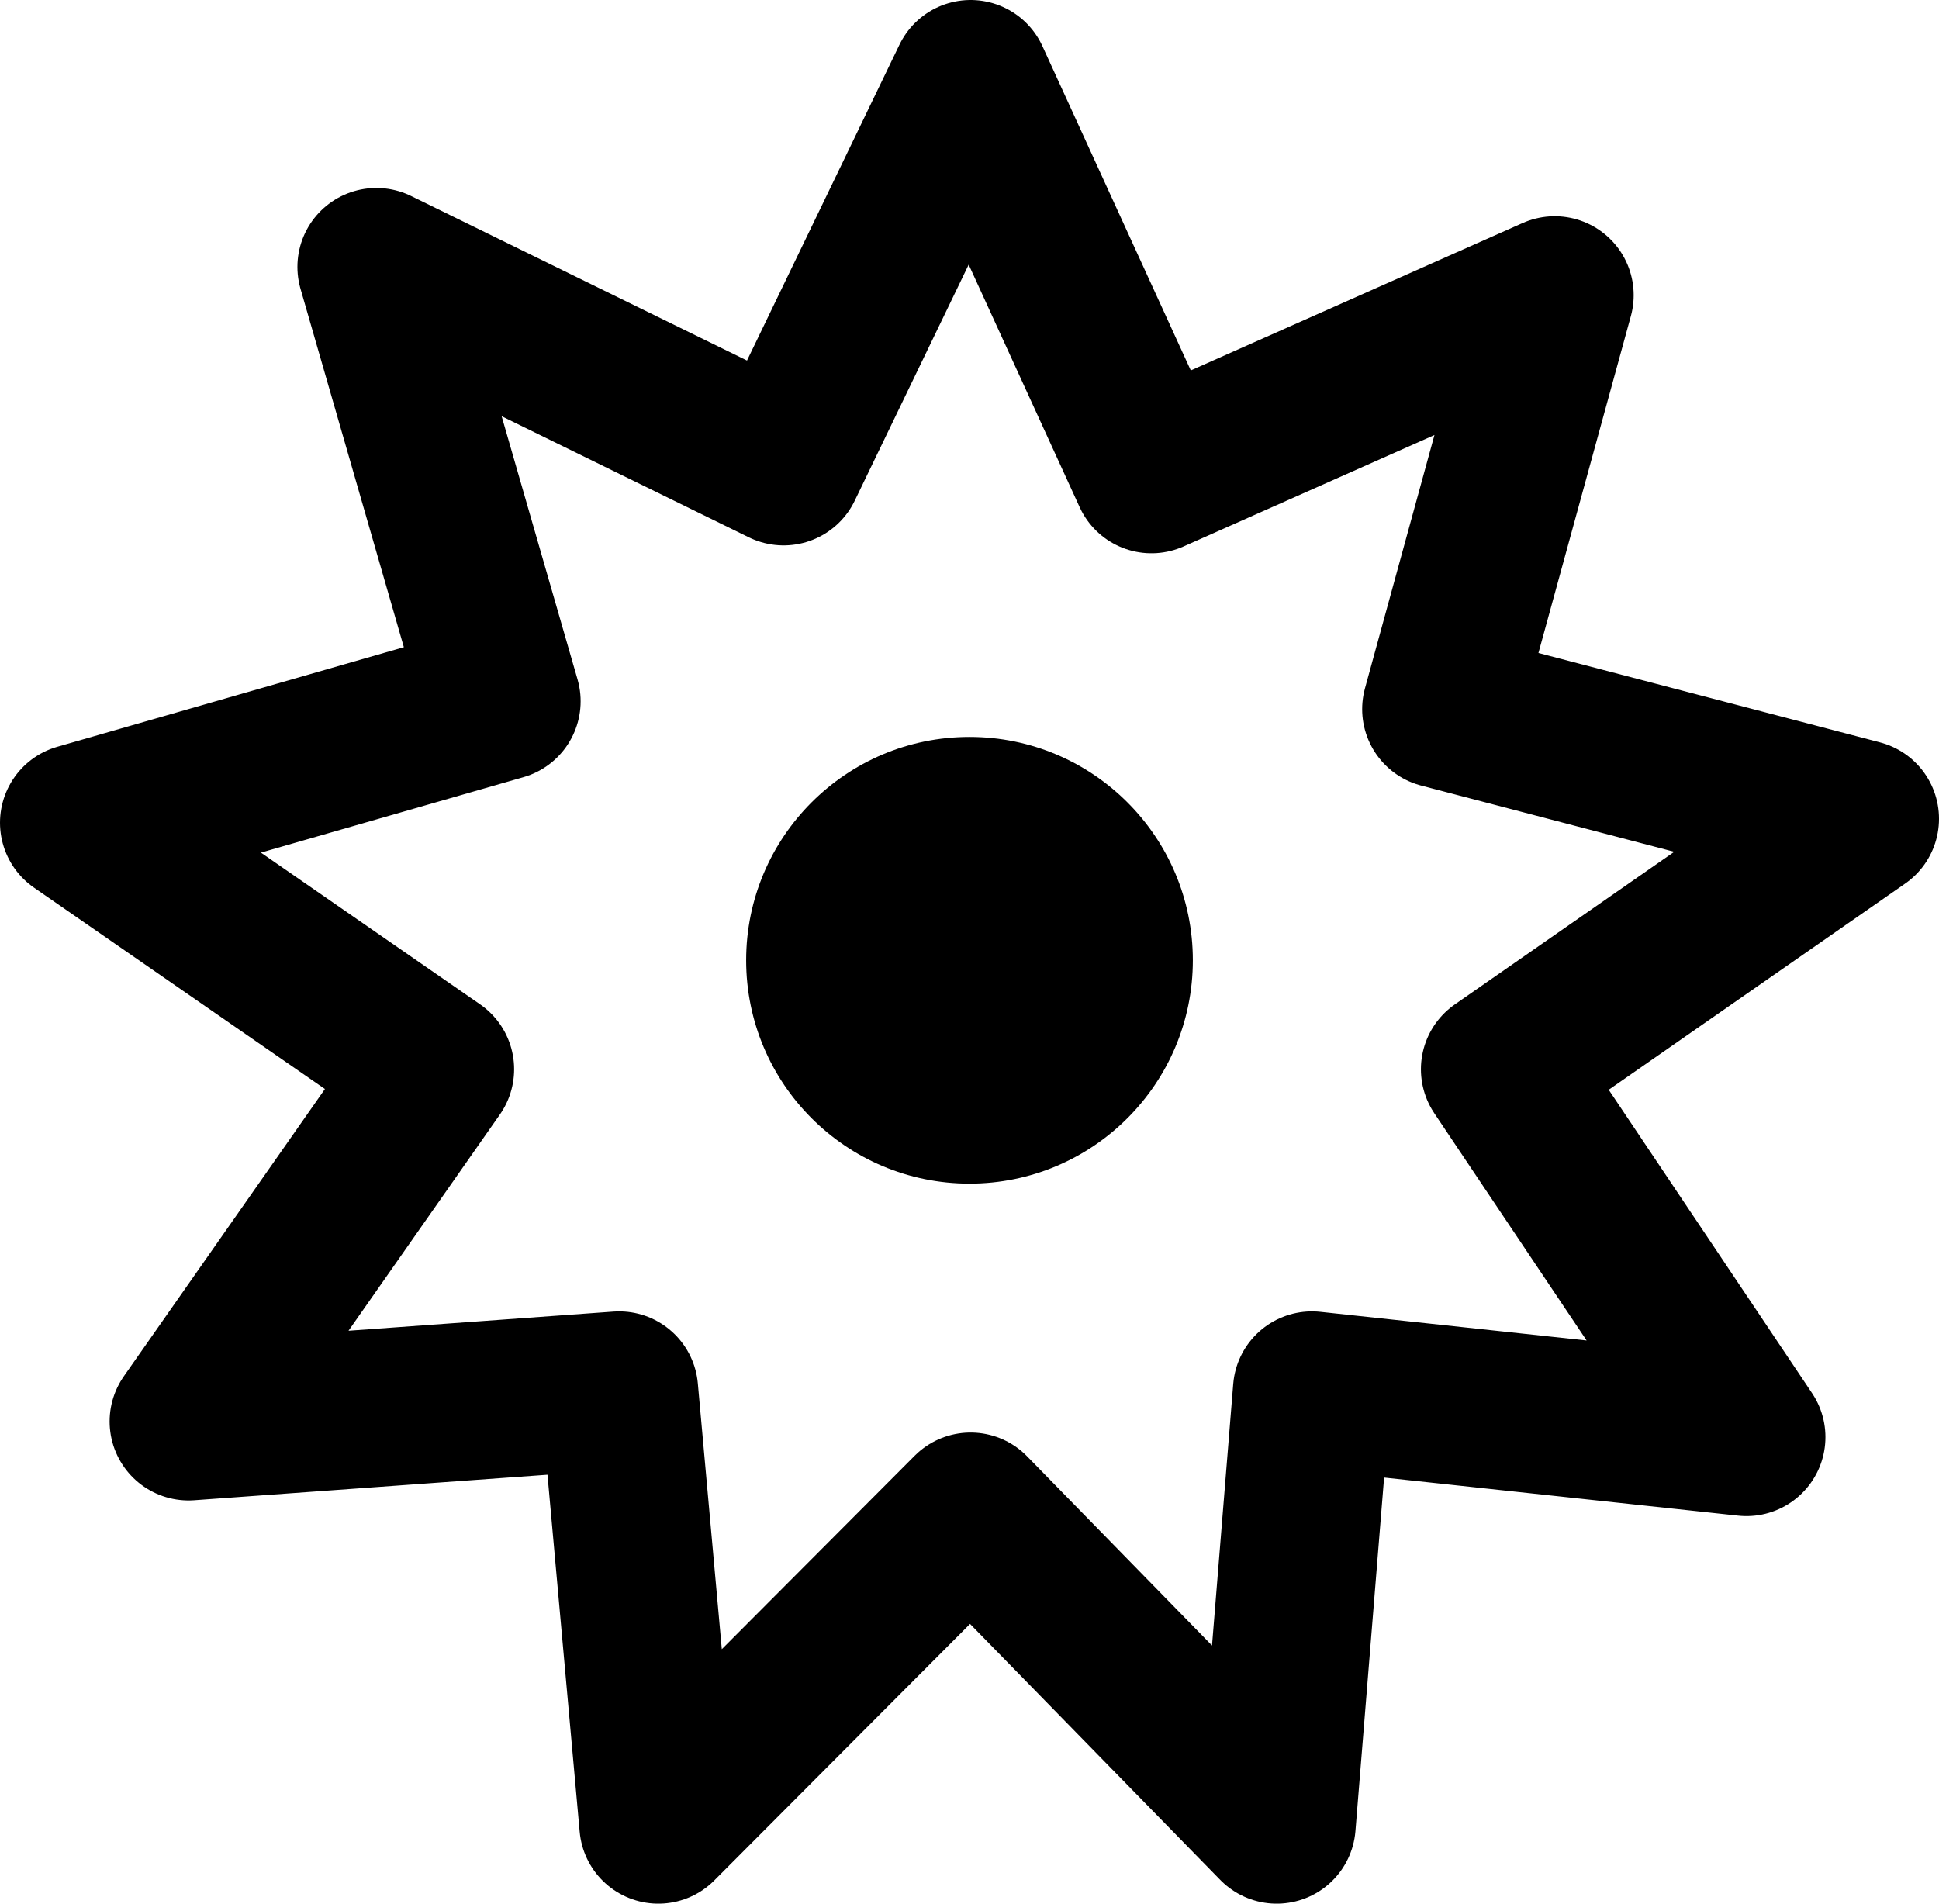
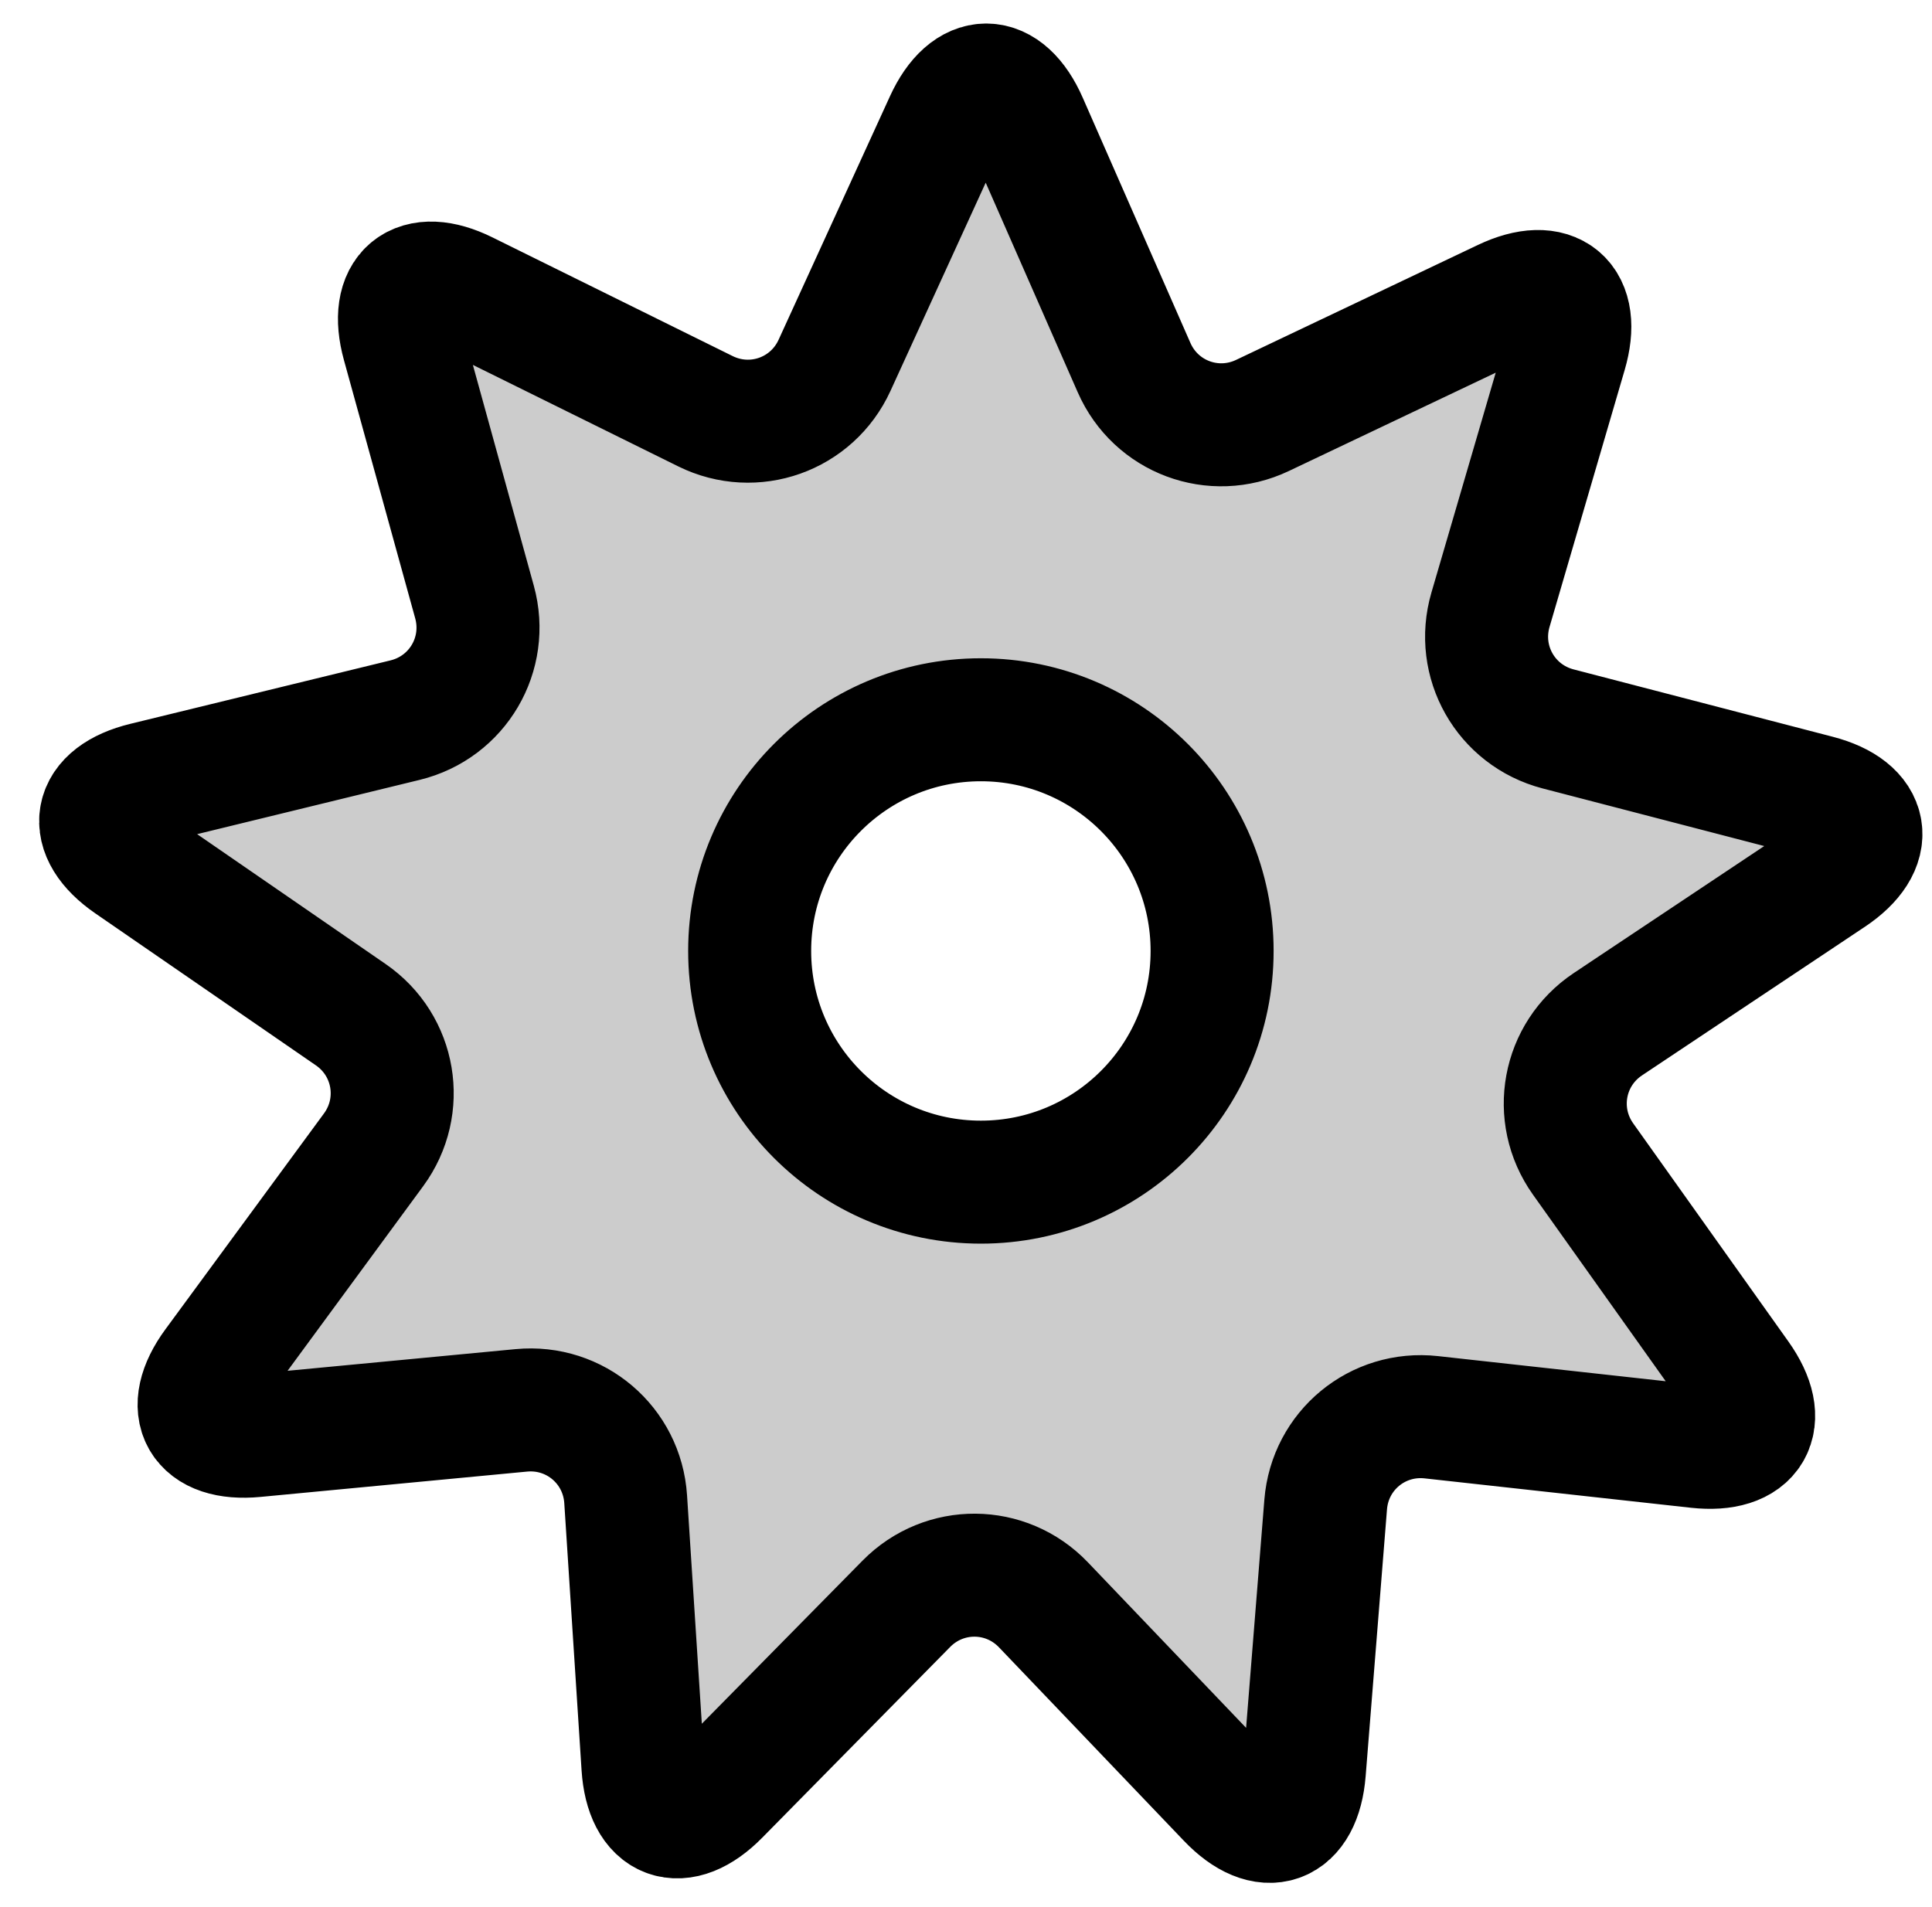
- <svg xmlns="http://www.w3.org/2000/svg" version="1.1" id="Layer_1" x="0px" y="0px" width="12.276px" height="12.053px" viewBox="0 0 12.276 12.053" enable-background="new 0 0 12.276 12.053" xml:space="preserve">
-   <polygon fill="none" stroke="currentColor" stroke-linecap="round" stroke-linejoin="round" stroke-miterlimit="10" points="8.306,8.803   11.057,9.099 9.496,6.77 11.776,5.184 9.124,4.49 9.843,1.869 7.29,3.003 6.145,0.5 4.961,2.953 2.383,1.69 3.176,4.44 0.5,5.209   2.755,6.77 1.194,9 3.92,8.803 4.168,11.553 6.145,9.57 8.083,11.553 " />
-   <circle fill="currentColor" cx="6.138" cy="6.08" r="1.414" />
+ <svg xmlns="http://www.w3.org/2000/svg" version="1.1" id="Layer_1" x="0px" y="0px" width="78.526px" height="77.52px" viewBox="0 0 78.526 77.52" enable-background="new 0 0 78.526 77.52" xml:space="preserve">
+   <g>
+     <path fill="currentColor" fill-opacity=".2" d="M74.409,35.596c1.83-1.221,1.586-2.672-0.544-3.226L63.33,29.631c-2.129-0.554-3.366-2.734-2.749-4.846   l3.055-10.449c0.617-2.112-0.503-3.066-2.49-2.122l-9.832,4.674c-1.987,0.945-4.336,0.069-5.22-1.945l-4.376-9.968   c-0.884-2.014-2.356-2.026-3.271-0.025l-4.527,9.9c-0.915,2.001-3.277,2.84-5.249,1.866l-9.759-4.823   c-1.972-0.975-3.107-0.037-2.522,2.084l2.896,10.494c0.585,2.121-0.685,4.282-2.822,4.803L5.886,31.854   c-2.137,0.521-2.404,1.969-0.593,3.217l8.964,6.177c1.811,1.248,2.228,3.721,0.926,5.494l-6.444,8.774   c-1.302,1.773-0.576,3.054,1.614,2.846l10.837-1.03c2.19-0.208,4.098,1.418,4.24,3.613l0.703,10.863   c0.142,2.195,1.522,2.709,3.066,1.142l7.64-7.755c1.544-1.567,4.051-1.548,5.571,0.042l7.521,7.87   c1.52,1.59,2.907,1.097,3.083-1.096l0.868-10.851c0.175-2.193,2.108-3.79,4.295-3.548l10.82,1.194   c2.187,0.241,2.932-1.028,1.657-2.821l-6.31-8.871c-1.275-1.793-0.821-4.258,1.009-5.479L74.409,35.596z M39.868,48.055   c-5.191,0-9.398-4.208-9.398-9.398c0-5.191,4.208-9.398,9.398-9.398s9.398,4.208,9.398,9.398   C49.267,43.848,45.059,48.055,39.868,48.055z" />
+     <path fill="none" stroke="currentColor" stroke-width="5" stroke-linecap="round" stroke-linejoin="round" stroke-miterlimit="10" d="   M74.409,35.596c1.83-1.221,1.586-2.672-0.544-3.226L63.33,29.631c-2.129-0.554-3.366-2.734-2.749-4.846l3.055-10.449   c0.617-2.112-0.503-3.066-2.49-2.122l-9.832,4.674c-1.987,0.945-4.336,0.069-5.22-1.945l-4.376-9.968   c-0.884-2.014-2.356-2.026-3.271-0.025l-4.527,9.9c-0.915,2.001-3.277,2.84-5.249,1.866l-9.759-4.823   c-1.972-0.975-3.107-0.037-2.522,2.084l2.896,10.494c0.585,2.121-0.685,4.282-2.822,4.803L5.886,31.854   c-2.137,0.521-2.404,1.969-0.593,3.217l8.964,6.177c1.811,1.248,2.228,3.721,0.926,5.494l-6.444,8.774   c-1.302,1.773-0.576,3.054,1.614,2.846l10.837-1.03c2.19-0.208,4.098,1.418,4.24,3.613l0.703,10.863   c0.142,2.195,1.522,2.709,3.066,1.142l7.64-7.755c1.544-1.567,4.051-1.548,5.571,0.042l7.521,7.87   c1.52,1.59,2.907,1.097,3.083-1.096l0.868-10.851c0.175-2.193,2.108-3.79,4.295-3.548l10.82,1.194   c2.187,0.241,2.932-1.028,1.657-2.821l-6.31-8.871c-1.275-1.793-0.821-4.258,1.009-5.479L74.409,35.596z M39.868,48.055   c-5.191,0-9.398-4.208-9.398-9.398c0-5.191,4.208-9.398,9.398-9.398s9.398,4.208,9.398,9.398   C49.267,43.848,45.059,48.055,39.868,48.055z" />
+   </g>
</svg>
